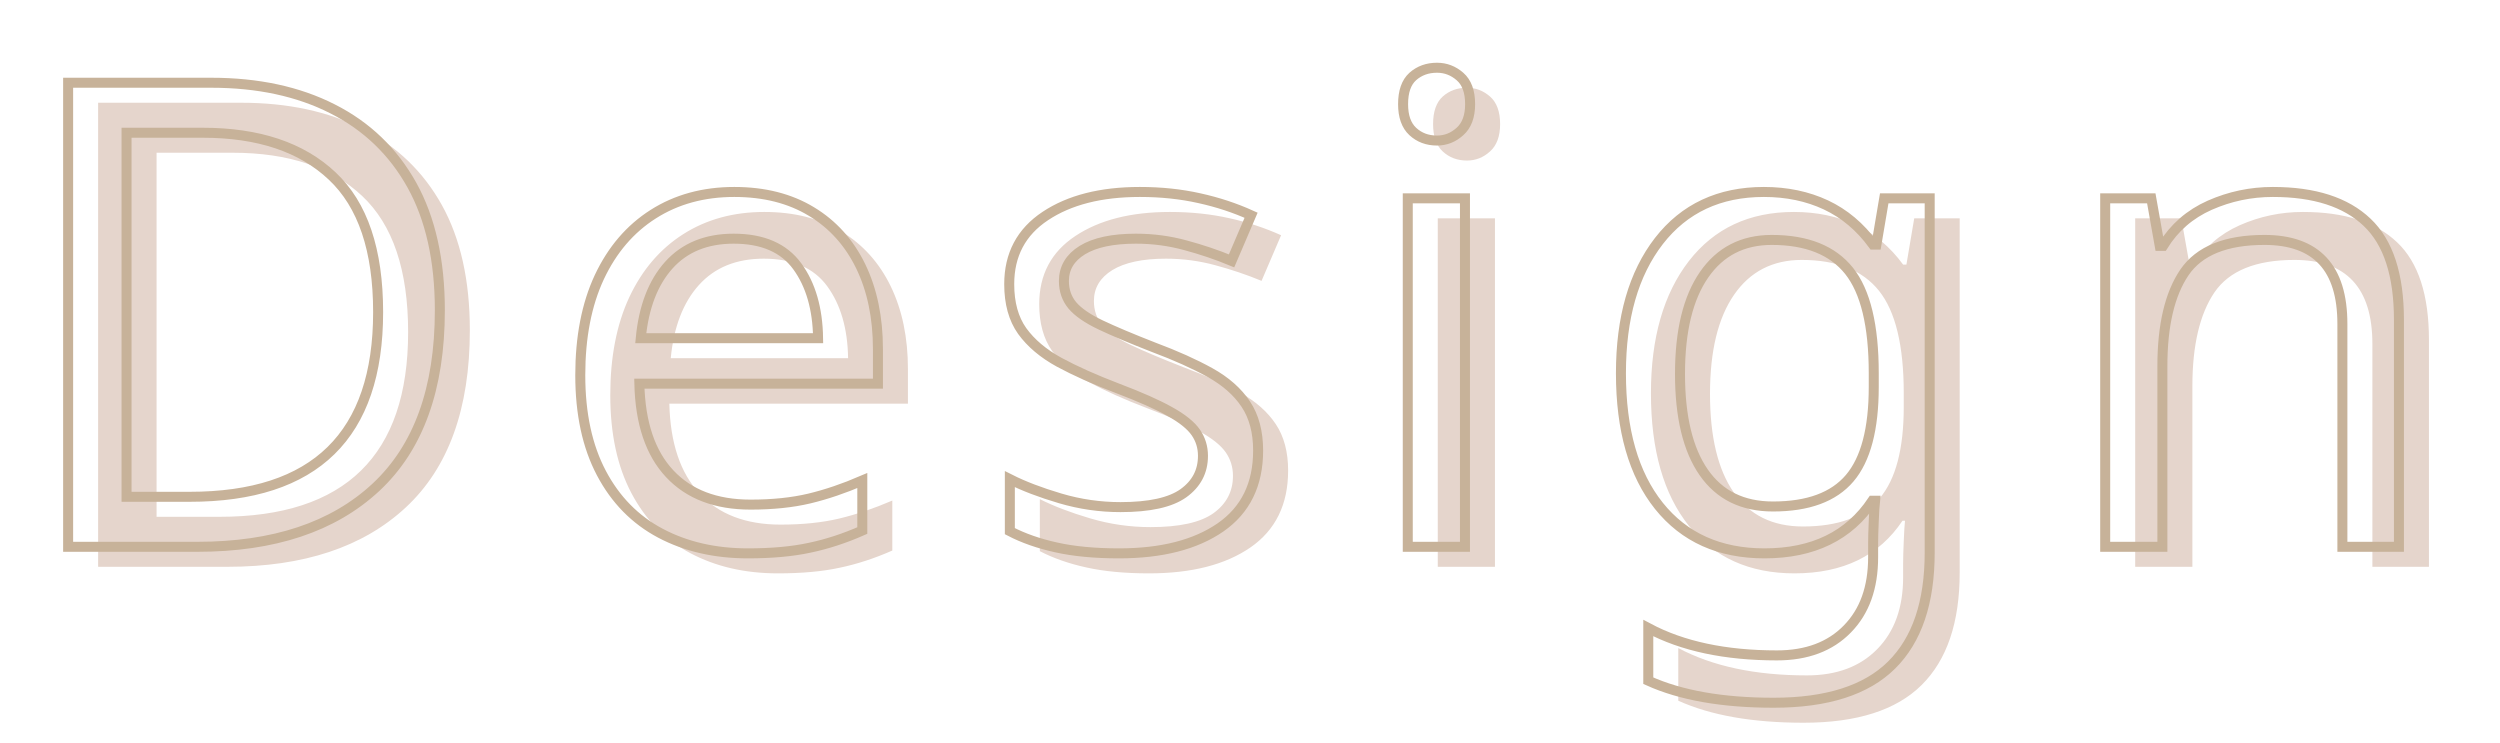
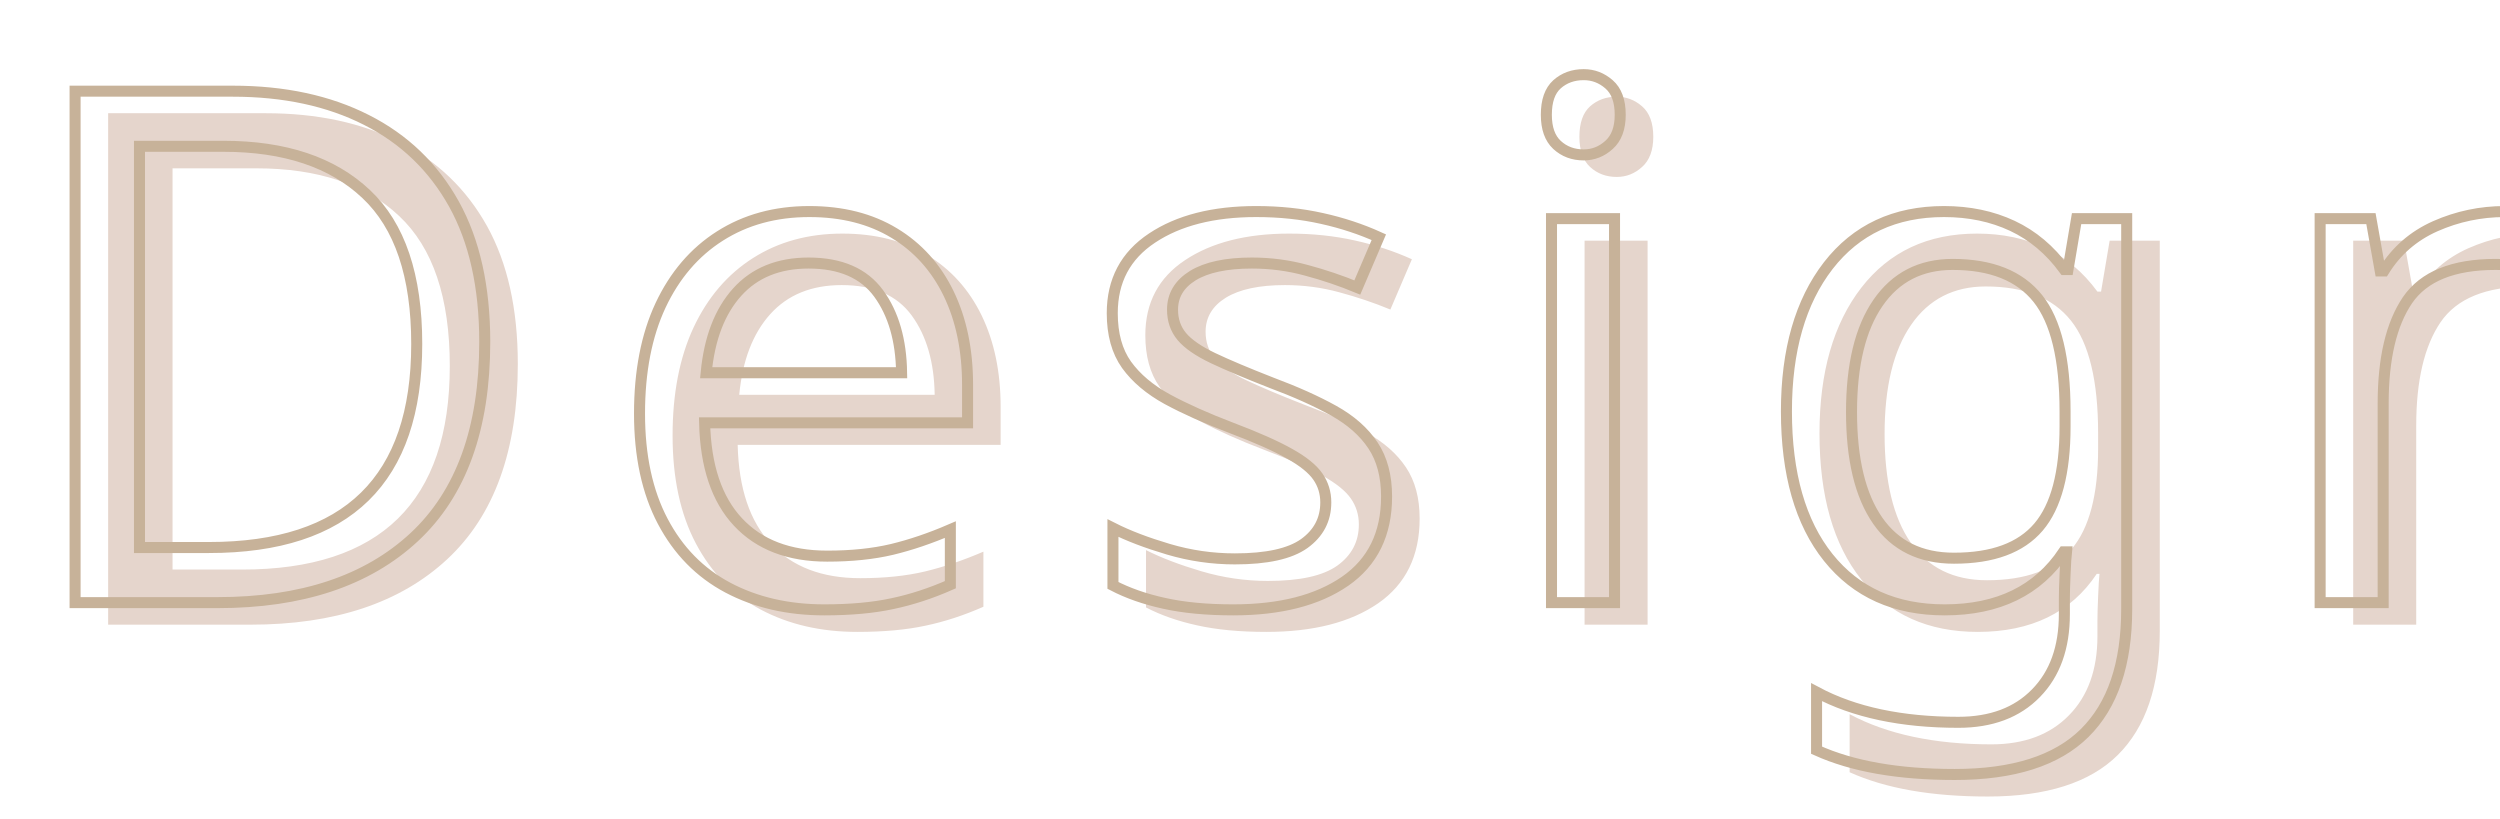
- <svg xmlns="http://www.w3.org/2000/svg" id="_レイヤー_2" data-name="レイヤー_2" viewBox="0 0 250 74.23">
+ <svg xmlns="http://www.w3.org/2000/svg" id="_レイヤー_2" data-name="レイヤー_2" viewBox="0 0 226.84 74.23">
  <defs>
    <style>
      .cls-1 {
        fill: none;
        stroke: #c7b299;
      }

      .cls-1, .cls-2 {
        font-family: FuturaPT-Demi, 'Futura PT';
        font-size: 65px;
        font-weight: 300;
        letter-spacing: .1em;
      }

      .cls-2 {
        fill: #e5d5cc;
      }
    </style>
  </defs>
  <g id="aboutページ">
    <g>
      <text class="cls-2" transform="translate(3.5 56.68)">
        <tspan x="0" y="0">Design</tspan>
      </text>
      <text class="cls-1" transform="translate(.5 54.68)">
        <tspan x="0" y="0">Design</tspan>
      </text>
    </g>
  </g>
</svg>
